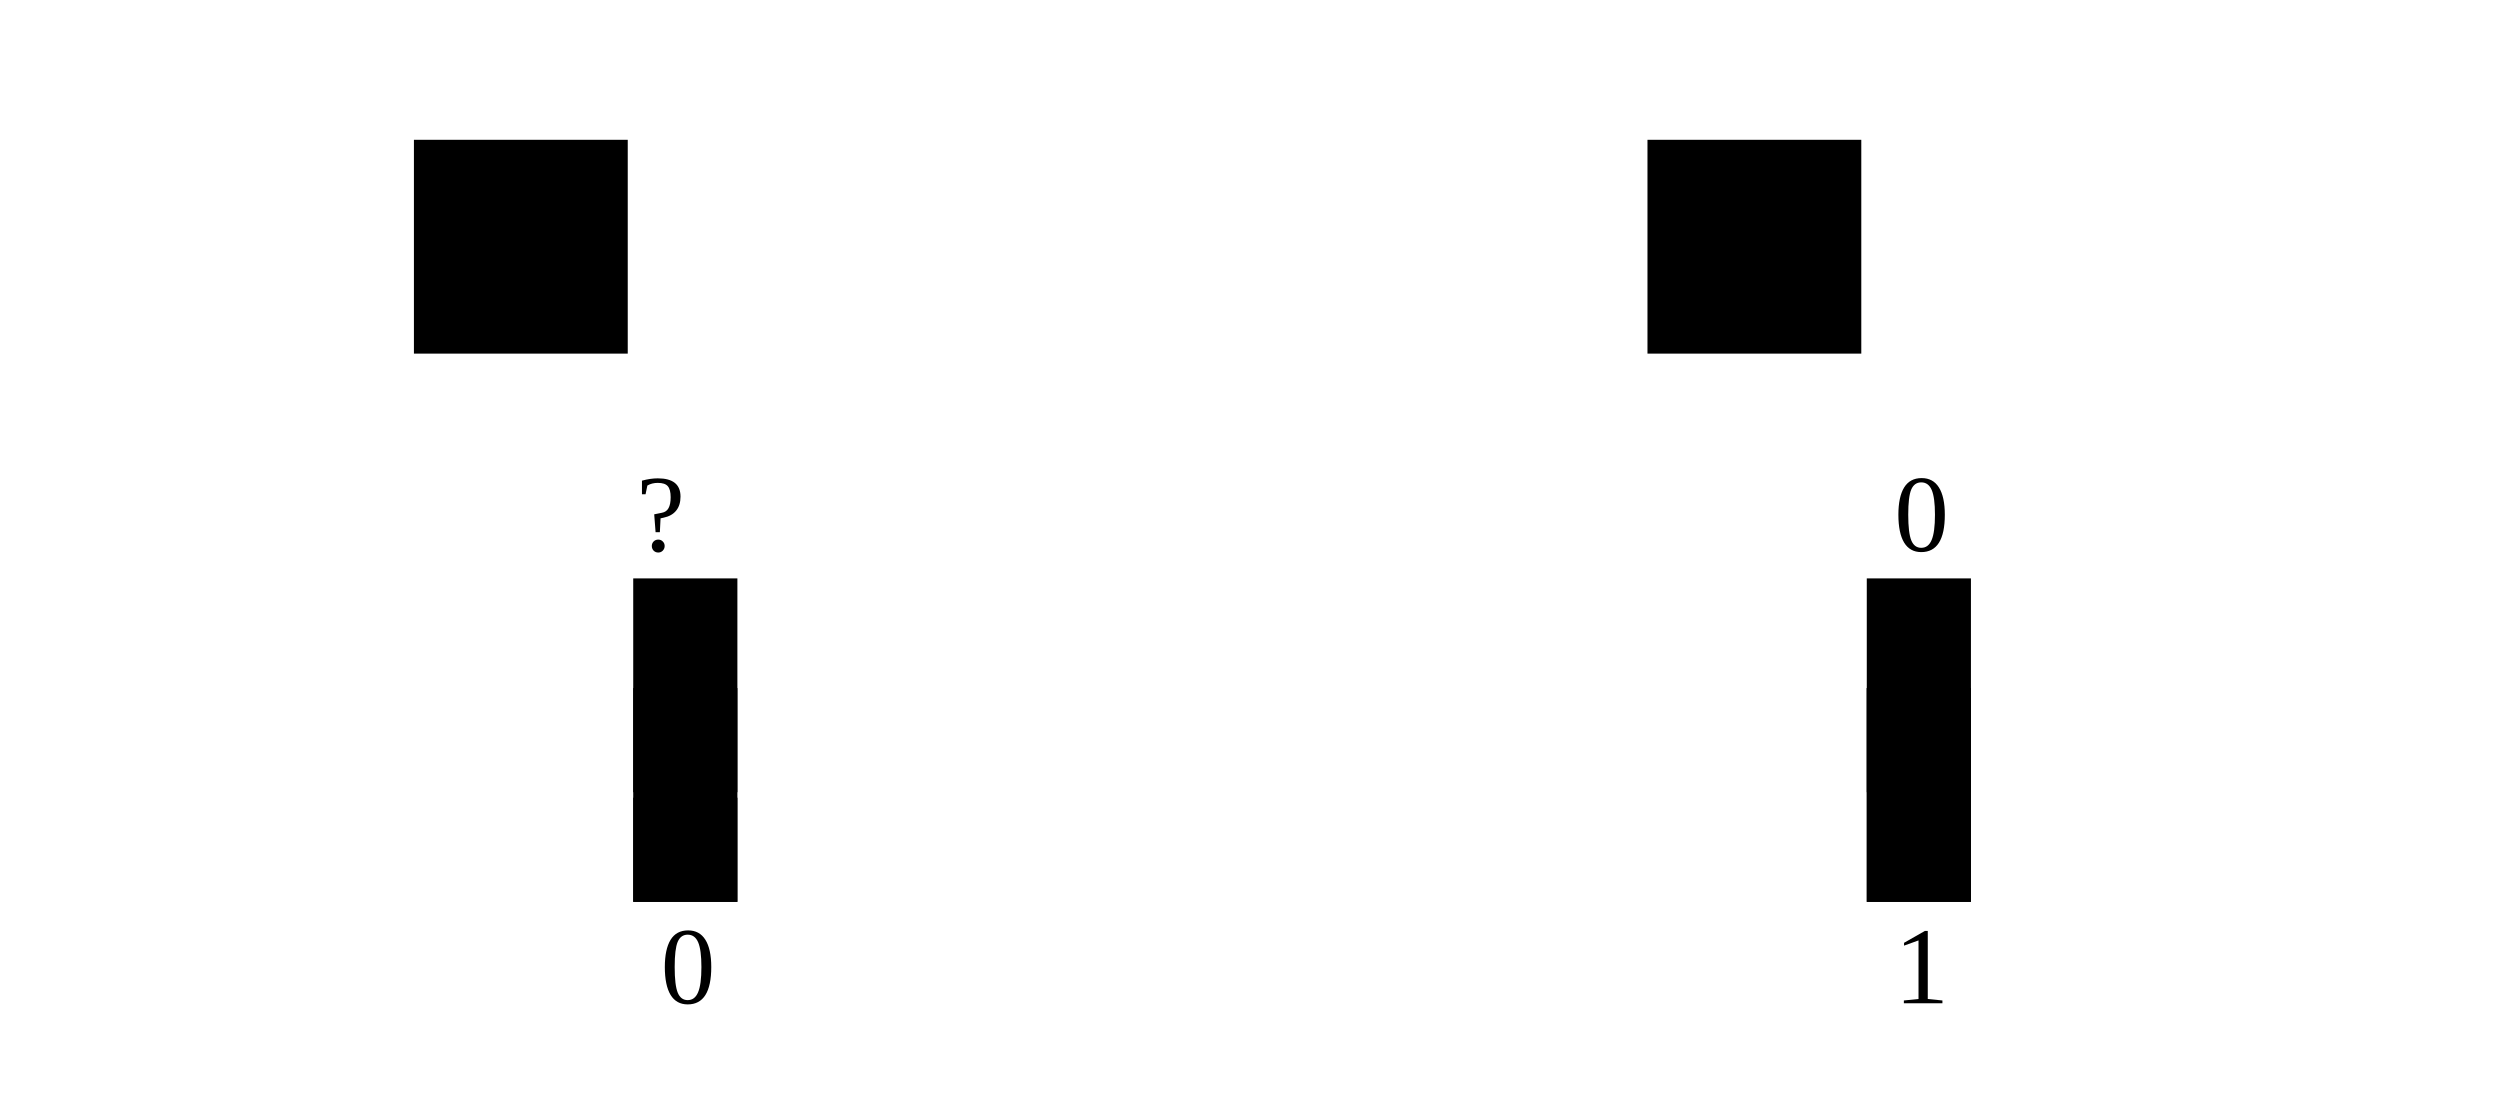
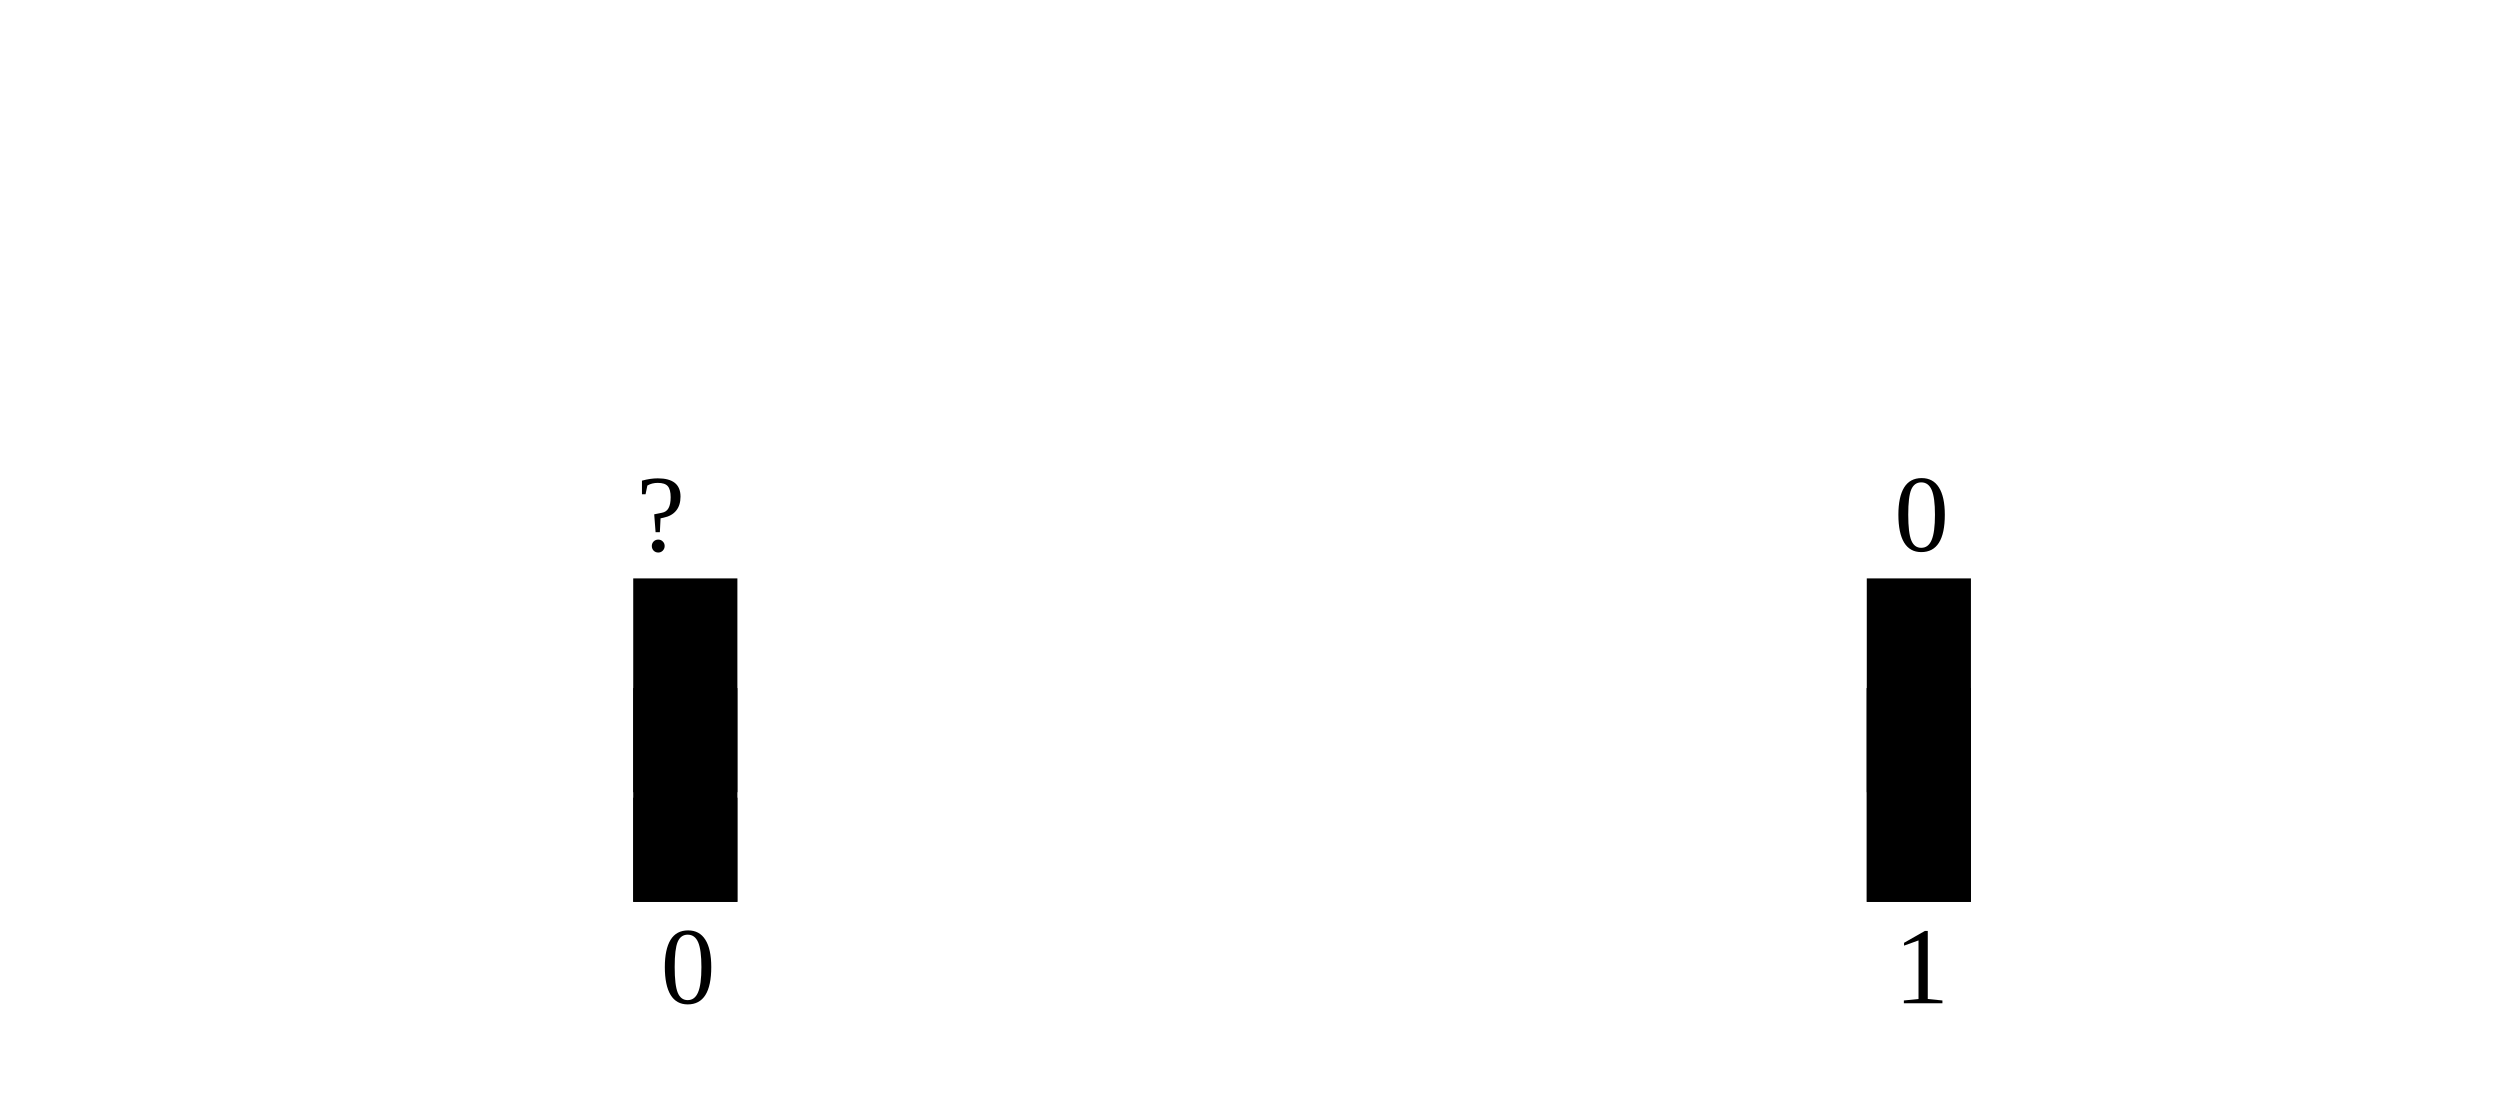
<svg xmlns="http://www.w3.org/2000/svg" width="456" height="201">
  <defs>
    <polygon id="td" points="-30,-10 29,-10 29,9 9,9 9,29 -10,29 -10,9 -30,9" class="t" />
    <polygon id="tl" points="-10,-30 9,-30 9,29 -10,29 -10,9 -30,9 -30,-10 -10,-10" class="t" />
    <polygon id="tu" points="-10,-30 9,-30 9,-10 29,-10 29,9 -30,9 -30,-10 -10,-10" class="t" />
    <polygon id="tr" points="-10,-30 9,-30 9,-10 29,-10 29,9 9,9 9,29 -10,29" class="t" />
    <polygon id="jd" points="-30,-10 29,-10 29,29 10,29 10,9 -30,9" class="j" />
    <polygon id="jl" points="-10,-30 9,-30 9,29 -30,29 -30,10 -10,10" class="j" />
    <polygon id="ju" points="-30,-30 -11,-30 -11,-10 29,-10 29,9 -30,9" class="j" />
    <polygon id="jr" points="-10,-30 29,-30 29,-11 9,-11 9,29 -10,29" class="j" />
    <polygon id="zh" points="-30,-10 9,-10 9,10 29,10 29,29 -10,29 -10,9 -30,9" class="z" />
    <polygon id="zv" points="10,-30 29,-30 29,9 9,9 9,29 -10,29 -10,-10 10,-10" class="z" />
    <polygon id="o" points="-30,-10 9,-10 9,29 -30,29" class="o" />
    <polygon id="sh" points="-10,-10 29,-10 29,9 9,9 9,29 -30,29 -30,10 -10,10" class="s" />
    <polygon id="sv" points="-10,-30 9,-30 9,-10 29,-10 29,29 10,29 10,9 -10,9" class="s" />
    <polygon id="ld" points="-30,-10 29,-10 29,9 -11,9 -11,29 -30,29" class="l" />
    <polygon id="ll" points="-30,-30 9,-30 9,29 -10,29 -10,-11 -30,-11" class="l" />
    <polygon id="lu" points="10,-30 29,-30 29,9 -30,9 -30,-10 10,-10" class="l" />
    <polygon id="lr" points="-10,-30 9,-30 9,10 29,10 29,29 -10,29" class="l" />
    <polygon id="ih" points="-50,-10 29,-10 29,9 -50,9" class="i" />
    <polygon id="iv" points="-10,-50 9,-50 9,29 -10,29" class="i" />
  </defs>
  <line x1="15.5" y1="25.5" x2="215.5" y2="25.5" class="grid" vector-effect="non-scaling-stroke" />
  <line x1="15.5" y1="45.5" x2="215.5" y2="45.5" class="grid" vector-effect="non-scaling-stroke" />
  <line x1="15.5" y1="65.5" x2="215.5" y2="65.5" class="grid" vector-effect="non-scaling-stroke" />
  <line x1="15.5" y1="85.5" x2="215.5" y2="85.5" class="grid" vector-effect="non-scaling-stroke" />
  <line x1="15.5" y1="105.5" x2="215.5" y2="105.5" class="grid" vector-effect="non-scaling-stroke" />
  <line x1="15.5" y1="125.5" x2="215.5" y2="125.5" class="grid" vector-effect="non-scaling-stroke" />
  <line x1="15.5" y1="145.5" x2="215.5" y2="145.5" class="grid" vector-effect="non-scaling-stroke" />
  <line x1="15.5" y1="165.5" x2="215.5" y2="165.5" class="grid" vector-effect="non-scaling-stroke" />
  <line x1="15.5" y1="16.5" x2="15.5" y2="164.5" class="grid" vector-effect="non-scaling-stroke" />
  <line x1="35.5" y1="16.5" x2="35.5" y2="164.5" class="grid" vector-effect="non-scaling-stroke" />
  <line x1="55.5" y1="16.5" x2="55.5" y2="164.5" class="grid" vector-effect="non-scaling-stroke" />
  <line x1="75.5" y1="16.5" x2="75.5" y2="164.5" class="grid" vector-effect="non-scaling-stroke" />
  <line x1="95.5" y1="16.5" x2="95.5" y2="164.5" class="grid" vector-effect="non-scaling-stroke" />
  <line x1="115.5" y1="16.5" x2="115.5" y2="164.5" class="grid" vector-effect="non-scaling-stroke" />
  <line x1="135.5" y1="16.5" x2="135.5" y2="164.5" class="grid" vector-effect="non-scaling-stroke" />
  <line x1="155.5" y1="16.5" x2="155.5" y2="164.5" class="grid" vector-effect="non-scaling-stroke" />
  <line x1="175.5" y1="16.5" x2="175.5" y2="164.5" class="grid" vector-effect="non-scaling-stroke" />
  <line x1="195.5" y1="16.5" x2="195.5" y2="164.5" class="grid" vector-effect="non-scaling-stroke" />
  <line x1="215.5" y1="16.5" x2="215.5" y2="164.5" class="grid" vector-effect="non-scaling-stroke" />
  <g style="font-size: 20px;">
    <rect x="115.5" y="145.5" width="19" height="19" class="terminal-fill" />
    <rect x="115.5" y="125.5" width="19" height="39" class="terminal-stroke" />
    <text x="125.5" y="178" class="terminals" dy="0.25em" text-anchor="middle">0</text>
    <rect x="115.5" y="105.5" width="19" height="39" class="terminal-stroke" />
  </g>
  <line x1="240.5" y1="25.5" x2="440.5" y2="25.5" class="grid" vector-effect="non-scaling-stroke" />
  <line x1="240.5" y1="45.5" x2="440.5" y2="45.5" class="grid" vector-effect="non-scaling-stroke" />
  <line x1="240.5" y1="65.5" x2="440.5" y2="65.5" class="grid" vector-effect="non-scaling-stroke" />
  <line x1="240.5" y1="85.5" x2="440.5" y2="85.5" class="grid" vector-effect="non-scaling-stroke" />
  <line x1="240.5" y1="105.5" x2="440.5" y2="105.5" class="grid" vector-effect="non-scaling-stroke" />
  <line x1="240.5" y1="125.5" x2="440.5" y2="125.5" class="grid" vector-effect="non-scaling-stroke" />
  <line x1="240.5" y1="145.5" x2="440.5" y2="145.5" class="grid" vector-effect="non-scaling-stroke" />
  <line x1="240.5" y1="165.5" x2="440.5" y2="165.5" class="grid" vector-effect="non-scaling-stroke" />
  <line x1="240.5" y1="16.5" x2="240.5" y2="164.5" class="grid" vector-effect="non-scaling-stroke" />
  <line x1="260.5" y1="16.5" x2="260.5" y2="164.5" class="grid" vector-effect="non-scaling-stroke" />
  <line x1="280.5" y1="16.5" x2="280.5" y2="164.5" class="grid" vector-effect="non-scaling-stroke" />
  <line x1="300.5" y1="16.5" x2="300.5" y2="164.5" class="grid" vector-effect="non-scaling-stroke" />
  <line x1="320.5" y1="16.5" x2="320.5" y2="164.5" class="grid" vector-effect="non-scaling-stroke" />
  <line x1="340.5" y1="16.5" x2="340.5" y2="164.5" class="grid" vector-effect="non-scaling-stroke" />
  <line x1="360.5" y1="16.5" x2="360.5" y2="164.5" class="grid" vector-effect="non-scaling-stroke" />
  <line x1="380.5" y1="16.5" x2="380.5" y2="164.5" class="grid" vector-effect="non-scaling-stroke" />
  <line x1="400.5" y1="16.5" x2="400.5" y2="164.5" class="grid" vector-effect="non-scaling-stroke" />
  <line x1="420.5" y1="16.5" x2="420.5" y2="164.5" class="grid" vector-effect="non-scaling-stroke" />
  <line x1="440.5" y1="16.5" x2="440.5" y2="164.5" class="grid" vector-effect="non-scaling-stroke" />
  <g style="font-size: 20px;">
    <rect x="340.5" y="125.5" width="19" height="39" class="terminal-fill" />
    <rect x="340.5" y="125.5" width="19" height="39" class="terminal-stroke" />
    <text x="350.5" y="178" class="terminals" dy="0.25em" text-anchor="middle">1</text>
    <rect x="340.5" y="105.5" width="19" height="39" class="terminal-stroke" />
    <text x="350.5" y="95.5" class="terminals" dy="0.25em" text-anchor="middle">0</text>
  </g>
-   <use href="#o" x="105.5" y="35.5">
+   <use href="#o" x="105.5" y="-100">
    <animate id="left1" begin="0s;right4.end" attributeName="y" values="35.5; 55.5; 75.5; 95.5; 115.5" dur="2.222s" calcMode="discrete" fill="freeze" />
    <animate id="left2" begin="left1.end" attributeName="x" values="125.5" dur="0.444s" calcMode="discrete" fill="freeze" />
-     <animate id="left3" begin="right3.end + 2.49s" attributeName="y" values="35.5" dur="0.01s" calcMode="discrete" fill="freeze" />
-     <animate id="left4" begin="right3.end + 2.49s" attributeName="x" values="105.5" dur="0.01s" calcMode="discrete" fill="freeze" />
+     <animate id="left3" begin="right3.end + 2s" attributeName="y" values="-100" dur="0.5s" calcMode="discrete" fill="freeze" />
+     <animate id="left4" begin="right3.end + 2s" attributeName="x" values="105.5" dur="0.5s" calcMode="discrete" fill="freeze" />
  </use>
-   <use href="#o" x="330.5" y="35.5">
+   <use href="#o" x="330.5" y="-100">
    <animate id="right1" begin="left1.begin" attributeName="y" values="35.5; 55.5; 75.5; 95.5; 115.5" dur="2.222s" calcMode="discrete" fill="freeze" />
    <animate id="right2" begin="right1.end" attributeName="x" values="330.5; 333.5; 330.5" keyTimes="0; 0.5; 1" keySplines="0 0.5 0.5 1; 0.5 0 1 0.5" dur="0.15s" calcMode="spline" />
-     <animate id="right3" begin="right2.end" attributeName="y" values="115.5; 135.5" dur="0.444s" calcMode="discrete" fill="freeze" />
-     <animate id="right4" begin="right3.end + 2.49s" attributeName="y" values="35.5" dur="0.01s" calcMode="discrete" fill="freeze" />
+     <animate id="right3" begin="right2.end" attributeName="y" values="115.5; 135.5" dur="0.889s" calcMode="discrete" fill="freeze" />
+     <animate id="right4" begin="right3.end + 2s" attributeName="y" values="-100" dur="0.5s" calcMode="discrete" fill="freeze" />
  </use>
  <text x="125.5" y="95.5" class="terminals" dy="0.25em" text-anchor="middle" style="font-size: 20px;" visibility="visible">?
-         <animate id="question1" begin="left1.end" attributeName="visibility" values="hidden" dur="2.49s" calcMode="discrete" fill="freeze" />
-     <animate id="question2" begin="right3.end + 2.49s" attributeName="visibility" values="visible" dur="0.01s" calcMode="discrete" fill="freeze" />
+         <animate id="question1" begin="left1.end" attributeName="visibility" values="hidden" dur="2s" calcMode="discrete" fill="freeze" />
+     <animate id="question2" begin="right3.end + 2s" attributeName="visibility" values="visible" dur="0.5s" calcMode="discrete" fill="freeze" />
  </text>
  <text x="125.5" y="95.5" class="terminals" dy="0.25em" text-anchor="middle" style="font-size: 20px;" visibility="hidden">1
-         <animate id="one1" begin="left1.end" attributeName="visibility" values="visible" dur="2.49s" calcMode="discrete" fill="freeze" />
-     <animate id="one2" begin="right3.end + 2.49s" attributeName="visibility" values="hidden" dur="0.01s" calcMode="discrete" fill="freeze" />
+         <animate id="one1" begin="left1.end" attributeName="visibility" values="visible" dur="2s" calcMode="discrete" fill="freeze" />
+     <animate id="one2" begin="right3.end + 2s" attributeName="visibility" values="hidden" dur="0.5s" calcMode="discrete" fill="freeze" />
  </text>
</svg>
